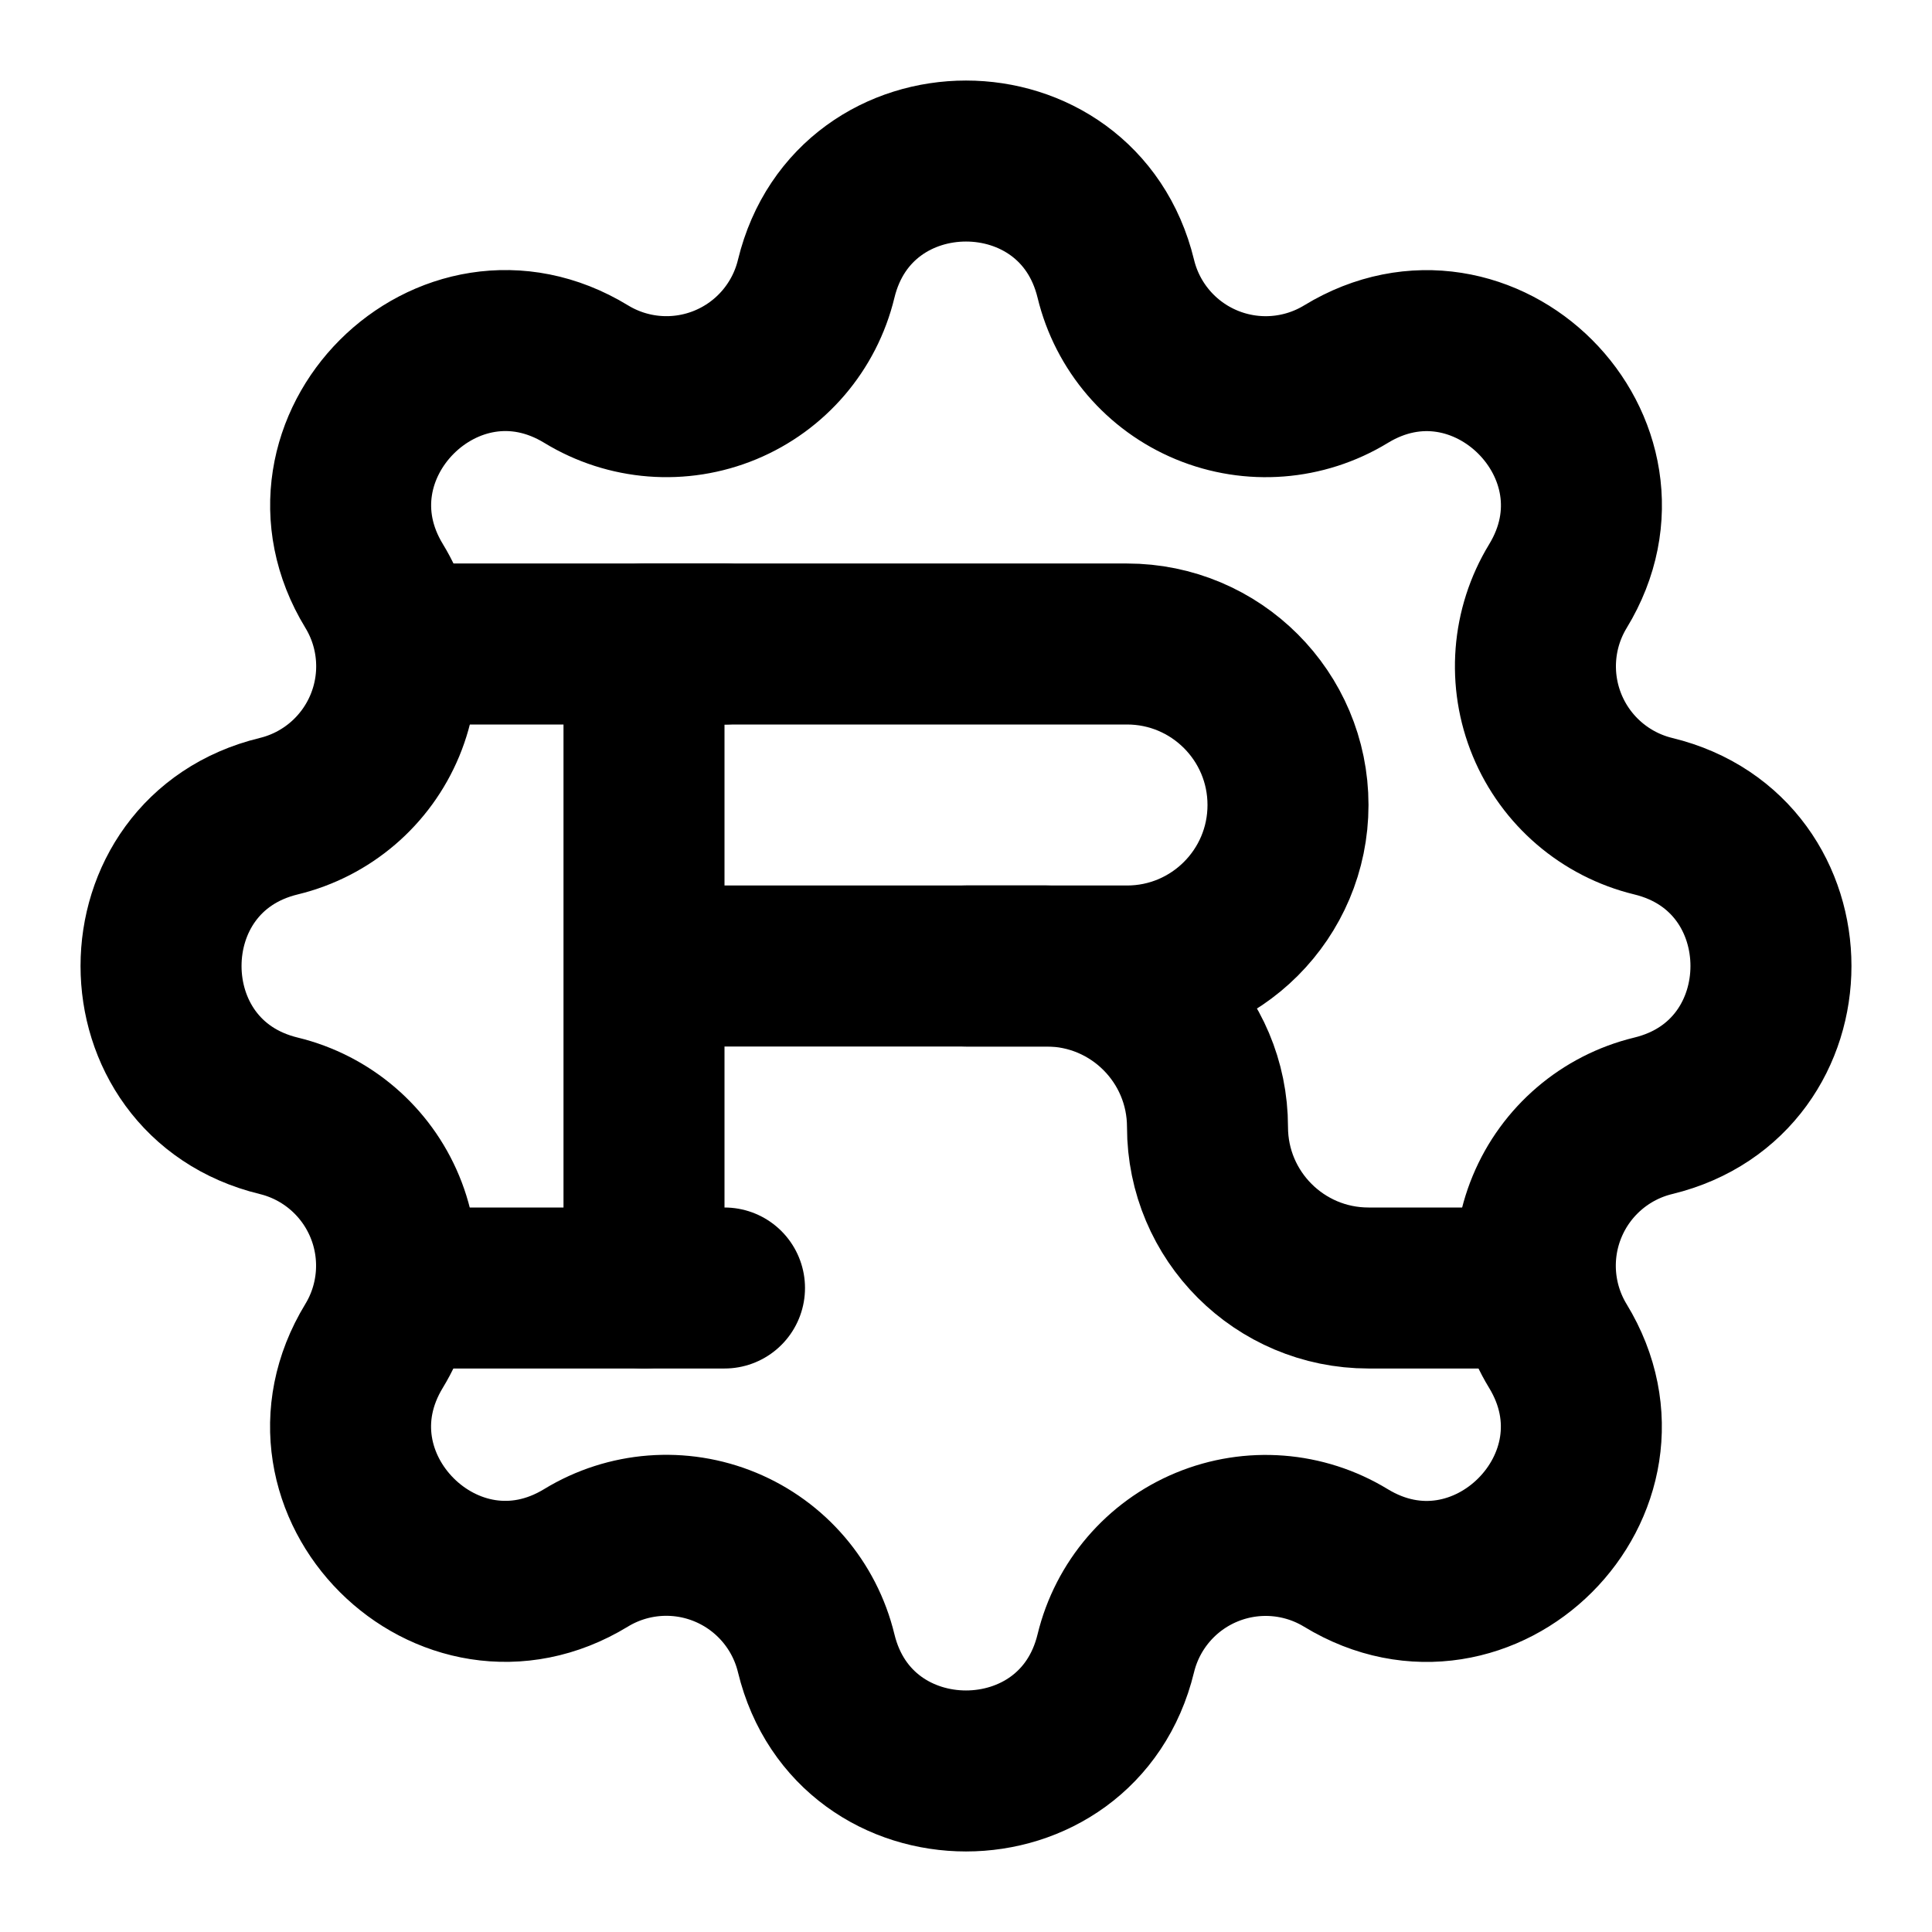
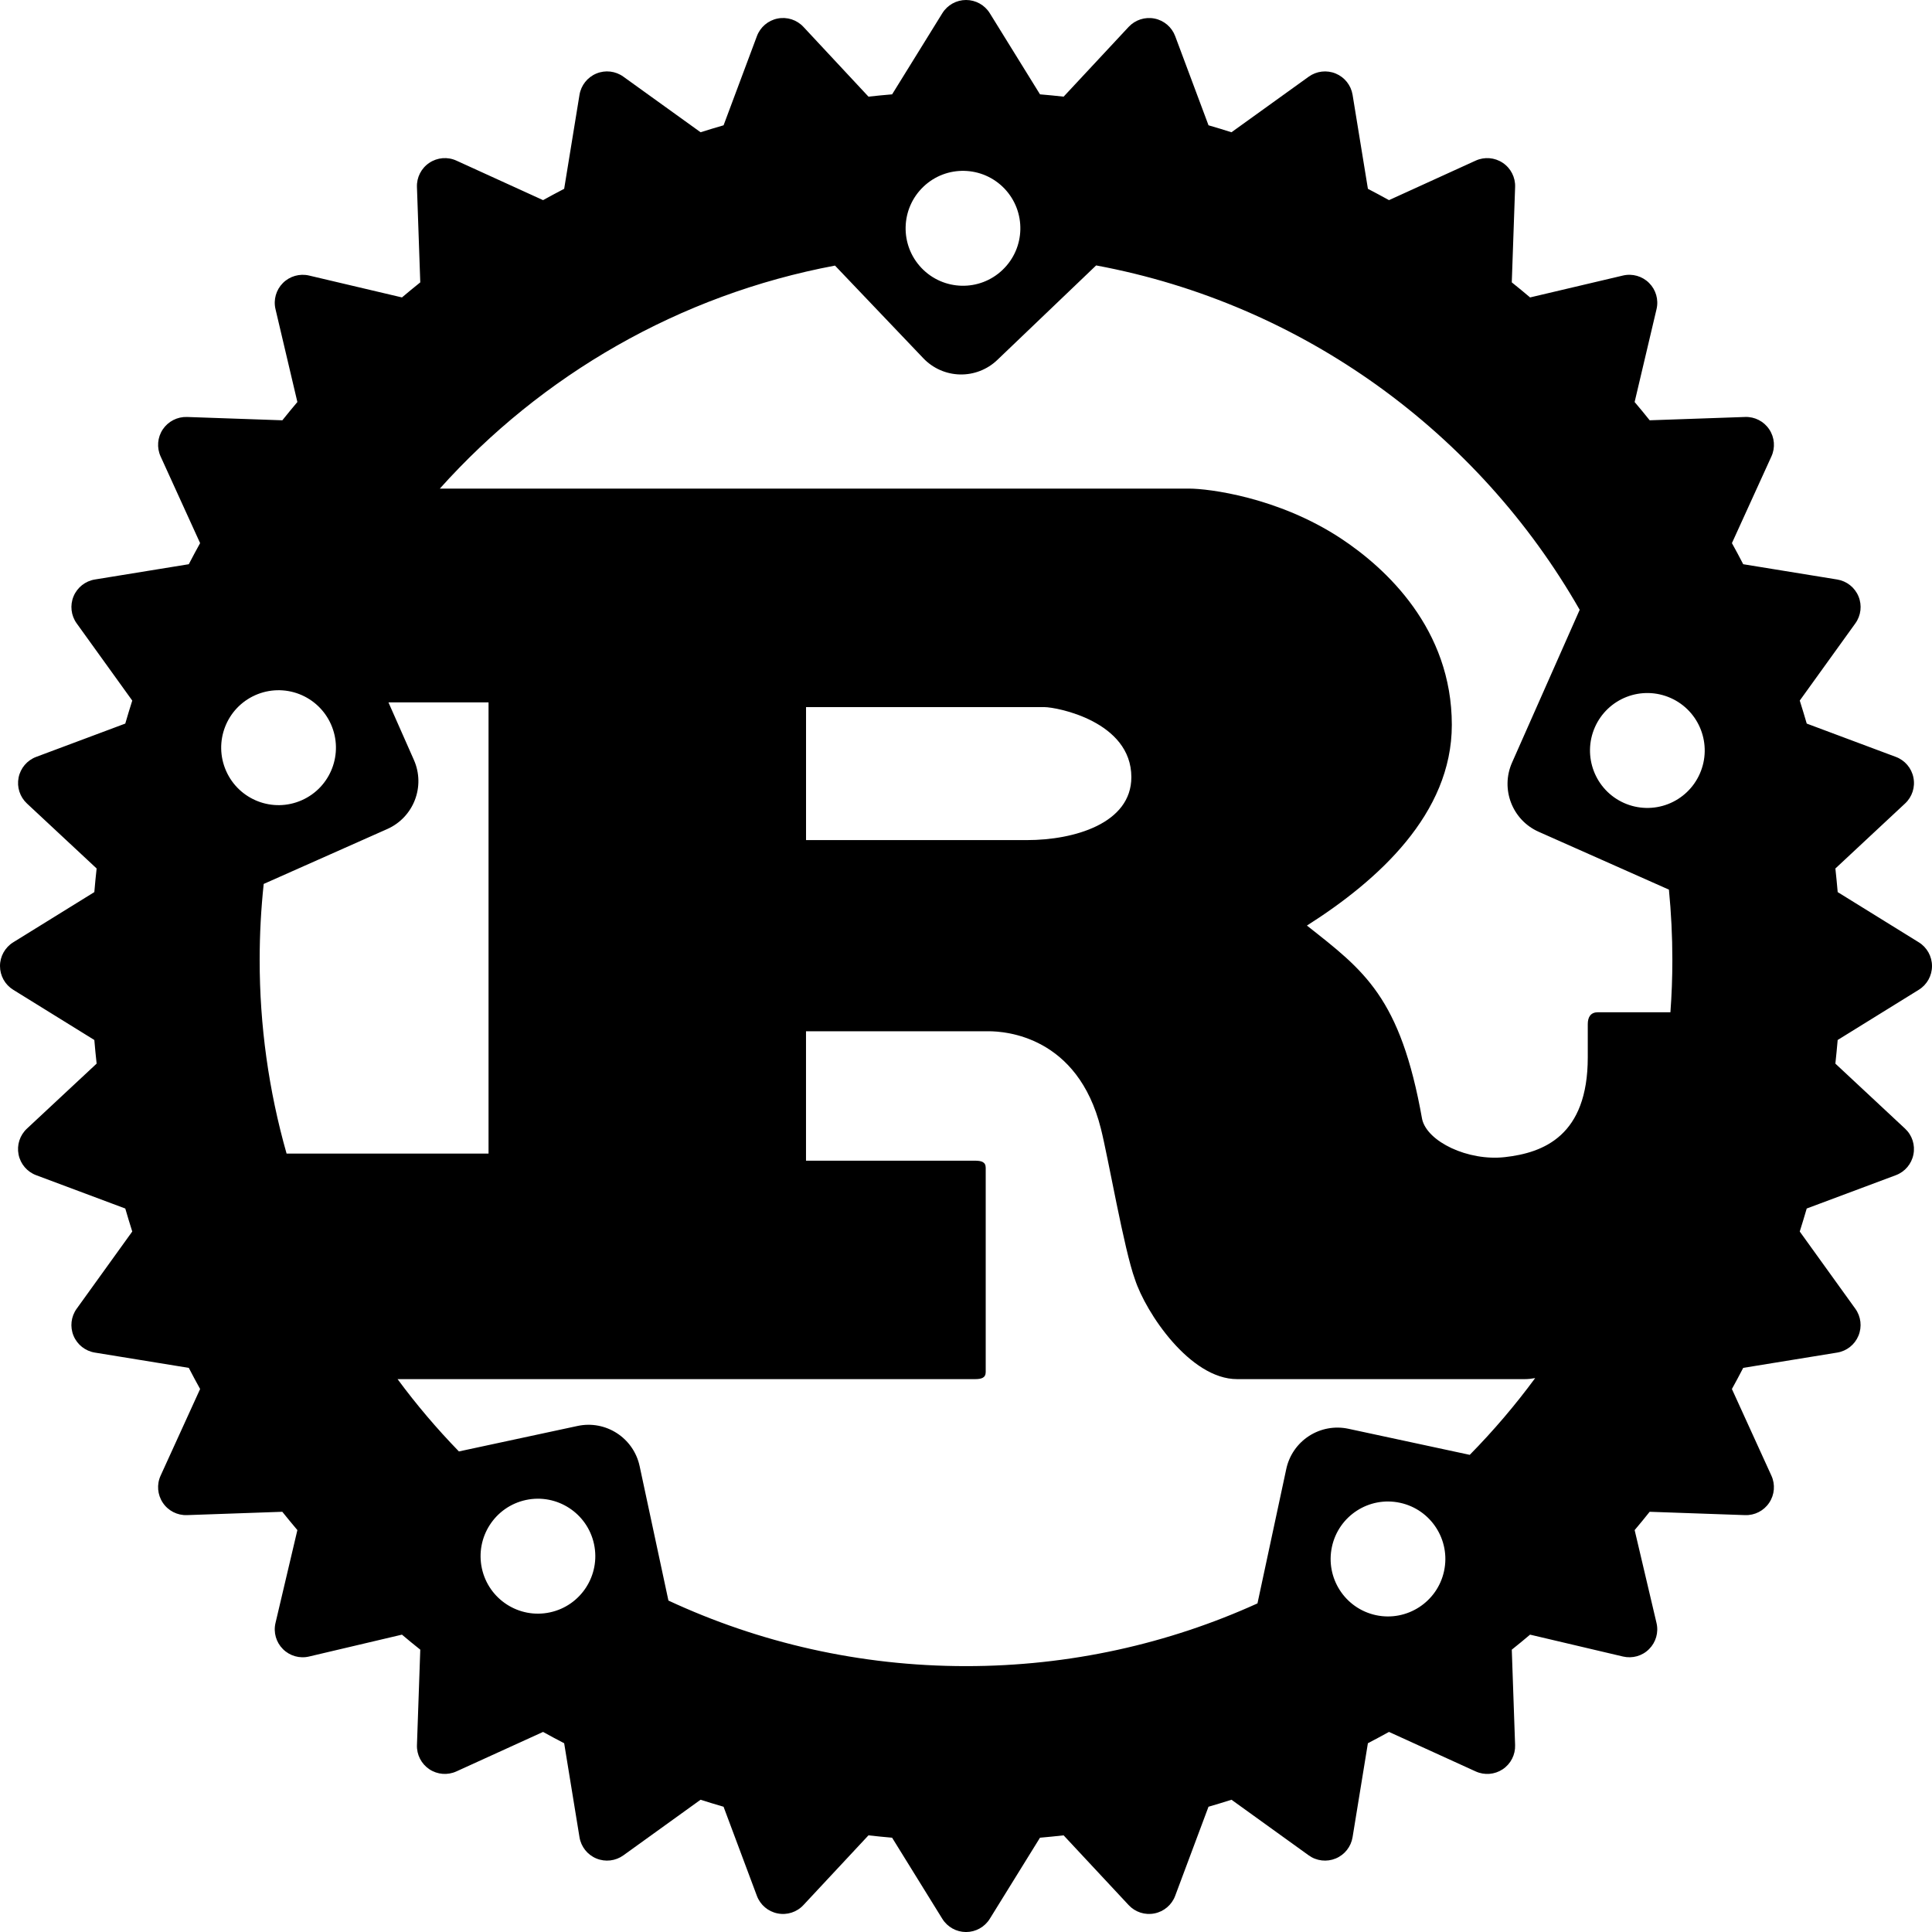
- <svg xmlns="http://www.w3.org/2000/svg" class="icon icon-tabler icon-tabler-brand-rust" width="24" height="24" viewBox="0 0 24 24" stroke-width="2" stroke="currentColor" fill="none" stroke-linecap="round" stroke-linejoin="round">
-   <path stroke="none" d="M0 0h24v24H0z" fill="none" />
-   <path d="M10.139 3.463c.473 -1.95 3.249 -1.95 3.722 0a1.916 1.916 0 0 0 2.859 1.185c1.714 -1.045 3.678 .918 2.633 2.633a1.916 1.916 0 0 0 1.184 2.858c1.95 .473 1.95 3.249 0 3.722a1.916 1.916 0 0 0 -1.185 2.859c1.045 1.714 -.918 3.678 -2.633 2.633a1.916 1.916 0 0 0 -2.858 1.184c-.473 1.95 -3.249 1.95 -3.722 0a1.916 1.916 0 0 0 -2.859 -1.185c-1.714 1.045 -3.678 -.918 -2.633 -2.633a1.916 1.916 0 0 0 -1.184 -2.858c-1.95 -.473 -1.95 -3.249 0 -3.722a1.916 1.916 0 0 0 1.185 -2.859c-1.045 -1.714 .918 -3.678 2.633 -2.633a1.914 1.914 0 0 0 2.858 -1.184z" />
-   <path d="M8 12h6a2 2 0 1 0 0 -4h-6v8v-4z" />
-   <path d="M19 16h-2a2 2 0 0 1 -2 -2a2 2 0 0 0 -2 -2h-1" />
-   <path d="M9 8h-4" />
-   <path d="M5 16h4" />
+ <svg xmlns="http://www.w3.org/2000/svg" width="2500" height="2500" viewBox="0 0 256 256" preserveAspectRatio="xMidYMid">
+   <path d="M254.251 124.862l-10.747-6.653a145.81 145.81 0 0 0-.306-3.13l9.236-8.615a3.686 3.686 0 0 0 1.105-3.427 3.685 3.685 0 0 0-2.33-2.744l-11.807-4.415a137.355 137.355 0 0 0-.925-3.048l7.365-10.229a3.698 3.698 0 0 0-2.407-5.814l-12.45-2.025c-.484-.944-.988-1.874-1.496-2.796l5.231-11.483a3.683 3.683 0 0 0-.288-3.59 3.678 3.678 0 0 0-3.204-1.642l-12.636.44a99.848 99.848 0 0 0-1.996-2.421l2.904-12.308a3.694 3.694 0 0 0-.986-3.466 3.698 3.698 0 0 0-3.464-.986l-12.305 2.901a106.192 106.192 0 0 0-2.426-1.996l.442-12.635a3.684 3.684 0 0 0-1.64-3.205 3.693 3.693 0 0 0-3.59-.29l-11.48 5.234a133.235 133.235 0 0 0-2.796-1.5l-2.03-12.452a3.7 3.7 0 0 0-5.812-2.407l-10.236 7.365c-1.007-.32-2.02-.629-3.042-.922L155.72 4.794a3.69 3.69 0 0 0-2.745-2.336 3.707 3.707 0 0 0-3.424 1.106l-8.615 9.243a111.11 111.11 0 0 0-3.13-.306l-6.653-10.75a3.698 3.698 0 0 0-6.289 0l-6.653 10.75a110.4 110.4 0 0 0-3.133.306l-8.617-9.243a3.695 3.695 0 0 0-6.169 1.23l-4.414 11.809c-1.023.293-2.035.604-3.045.922L82.599 10.16a3.687 3.687 0 0 0-3.579-.415 3.705 3.705 0 0 0-2.235 2.822l-2.03 12.452c-.94.487-1.869.988-2.796 1.5l-11.481-5.235a3.686 3.686 0 0 0-3.588.291 3.684 3.684 0 0 0-1.642 3.205l.44 12.635a118.03 118.03 0 0 0-2.426 1.996l-12.305-2.9a3.71 3.71 0 0 0-3.466.985 3.694 3.694 0 0 0-.986 3.466l2.899 12.308c-.673.797-1.338 1.604-1.991 2.421l-12.636-.44a3.721 3.721 0 0 0-3.204 1.641 3.696 3.696 0 0 0-.291 3.59l5.234 11.484c-.509.922-1.012 1.852-1.5 2.796l-12.449 2.025a3.7 3.7 0 0 0-2.407 5.814l7.365 10.23c-.32 1.01-.631 2.024-.925 3.047l-11.808 4.415a3.702 3.702 0 0 0-1.225 6.171l9.237 8.614c-.115 1.04-.217 2.087-.305 3.131L1.75 124.862A3.695 3.695 0 0 0 0 128.007c0 1.284.663 2.473 1.751 3.143l10.748 6.653c.088 1.047.19 2.092.305 3.131l-9.238 8.617a3.697 3.697 0 0 0 1.226 6.169l11.808 4.415c.294 1.022.605 2.037.925 3.047l-7.365 10.231a3.696 3.696 0 0 0 2.41 5.812l12.447 2.025c.487.944.986 1.874 1.5 2.8l-5.235 11.48a3.691 3.691 0 0 0 .291 3.59 3.684 3.684 0 0 0 3.204 1.641l12.63-.442c.659.821 1.322 1.626 1.997 2.426l-2.899 12.31a3.682 3.682 0 0 0 .986 3.459 3.683 3.683 0 0 0 3.466.983l12.305-2.898c.8.68 1.61 1.34 2.427 1.99l-.44 12.639a3.694 3.694 0 0 0 5.229 3.492l11.481-5.231a105.49 105.49 0 0 0 2.796 1.499l2.03 12.445a3.692 3.692 0 0 0 2.235 2.825 3.706 3.706 0 0 0 3.579-.413l10.229-7.37c1.01.32 2.025.633 3.047.927l4.415 11.804a3.685 3.685 0 0 0 2.744 2.331 3.677 3.677 0 0 0 3.425-1.106l8.617-9.238c1.04.12 2.086.22 3.133.313l6.653 10.748a3.702 3.702 0 0 0 3.143 1.75 3.703 3.703 0 0 0 3.145-1.75l6.653-10.748c1.047-.093 2.092-.193 3.131-.313l8.615 9.238a3.68 3.68 0 0 0 3.424 1.106 3.69 3.69 0 0 0 2.744-2.331l4.415-11.804c1.022-.294 2.038-.607 3.048-.927l10.231 7.37a3.7 3.7 0 0 0 5.812-2.412l2.03-12.445c.939-.487 1.868-.993 2.795-1.5l11.481 5.232a3.692 3.692 0 0 0 5.23-3.492l-.44-12.638a98.76 98.76 0 0 0 2.423-1.991l12.306 2.898c1.25.294 2.56-.07 3.463-.983a3.682 3.682 0 0 0 .986-3.459l-2.898-12.31c.675-.8 1.34-1.605 1.99-2.426l12.636.442a3.681 3.681 0 0 0 3.204-1.64 3.685 3.685 0 0 0 .289-3.592l-5.232-11.478c.511-.927 1.013-1.857 1.497-2.8l12.45-2.026a3.682 3.682 0 0 0 2.822-2.236 3.696 3.696 0 0 0-.415-3.576l-7.365-10.23c.318-1.011.629-2.026.925-3.048l11.806-4.415a3.684 3.684 0 0 0 2.331-2.745 3.677 3.677 0 0 0-1.106-3.424l-9.235-8.617c.112-1.04.215-2.086.305-3.13l10.748-6.654a3.69 3.69 0 0 0 1.751-3.143c0-1.281-.66-2.472-1.749-3.145zm-71.932 89.156c-4.104-.885-6.714-4.93-5.833-9.047.878-4.112 4.92-6.729 9.023-5.844 4.104.879 6.718 4.931 5.838 9.04-.88 4.11-4.926 6.73-9.028 5.851zm-3.652-24.699a6.929 6.929 0 0 0-8.23 5.332l-3.816 17.807c-11.775 5.344-24.85 8.313-38.621 8.313-14.086 0-27.446-3.116-39.43-8.688l-3.814-17.806c-.802-3.747-4.486-6.134-8.228-5.33l-15.72 3.376a93.272 93.272 0 0 1-8.128-9.58h76.49c.865 0 1.442-.157 1.442-.945v-27.057c0-.787-.577-.944-1.443-.944H106.8v-17.15h24.195c2.208 0 11.809.63 14.878 12.902.962 3.774 3.072 16.05 4.516 19.98 1.438 4.408 7.293 13.213 13.533 13.213h38.115c.433 0 .895-.049 1.382-.137a93.92 93.92 0 0 1-8.669 10.17l-16.082-3.456zm-105.79 24.327c-4.105.886-8.146-1.731-9.029-5.843-.878-4.119 1.732-8.162 5.836-9.047 4.105-.878 8.148 1.739 9.028 5.85.878 4.11-1.734 8.16-5.836 9.04zM43.86 95.986c1.703 3.842-.03 8.345-3.867 10.045-3.837 1.705-8.328-.03-10.03-3.875-1.703-3.845.029-8.34 3.867-10.045a7.598 7.598 0 0 1 10.03 3.874zm-8.918 21.14l16.376-7.277a6.942 6.942 0 0 0 3.524-9.158l-3.372-7.626h13.264v59.788H37.973a93.7 93.7 0 0 1-3.566-25.672c0-3.398.183-6.756.535-10.056zm71.862-5.807V93.696h31.586c1.632 0 11.52 1.886 11.52 9.28 0 6.139-7.584 8.34-13.821 8.34h-29.285v.003zm114.792 15.862c0 2.338-.086 4.652-.257 6.948h-9.603c-.961 0-1.348.632-1.348 1.573v4.41c0 10.38-5.853 12.638-10.982 13.213-4.884.55-10.3-2.045-10.967-5.034-2.882-16.206-7.683-19.667-15.265-25.648 9.41-5.975 19.2-14.79 19.2-26.59 0-12.74-8.734-20.765-14.688-24.7-8.352-5.506-17.6-6.61-20.095-6.61H58.279c13.467-15.03 31.719-25.677 52.362-29.551l11.706 12.28a6.923 6.923 0 0 0 9.799.226l13.098-12.528c27.445 5.11 50.682 22.194 64.073 45.633l-8.967 20.253c-1.548 3.505.032 7.604 3.527 9.157l17.264 7.668c.298 3.065.455 6.161.455 9.3zM122.352 24.745c3.033-2.905 7.844-2.79 10.748.247 2.898 3.046 2.788 7.862-.252 10.765-3.033 2.906-7.844 2.793-10.748-.25a7.621 7.621 0 0 1 .252-10.762zm88.983 71.61a7.594 7.594 0 0 1 10.028-3.872c3.838 1.702 5.57 6.203 3.867 10.045a7.595 7.595 0 0 1-10.03 3.875c-3.833-1.703-5.565-6.2-3.865-10.048z" />
</svg>
